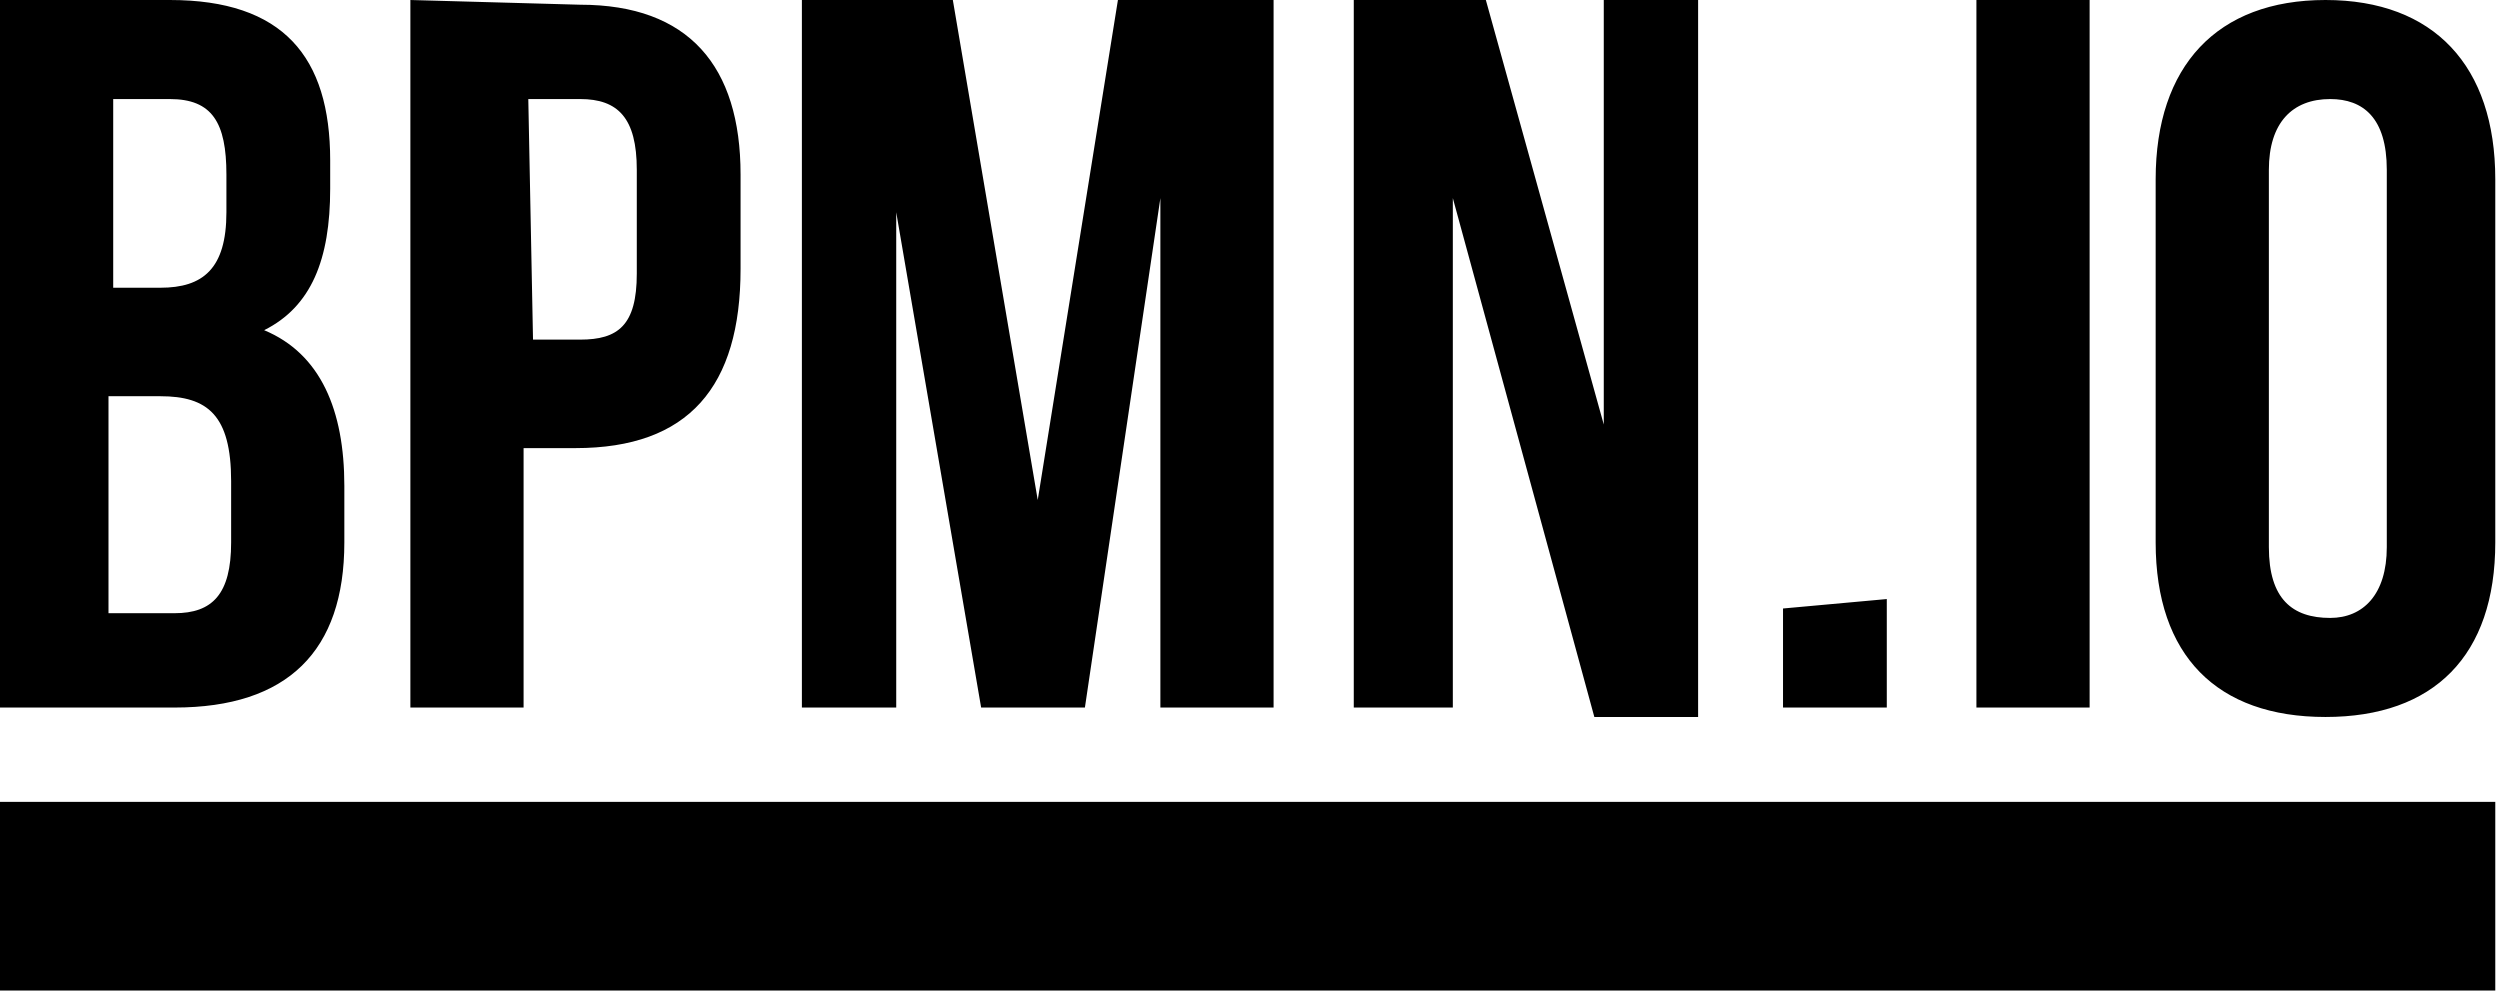
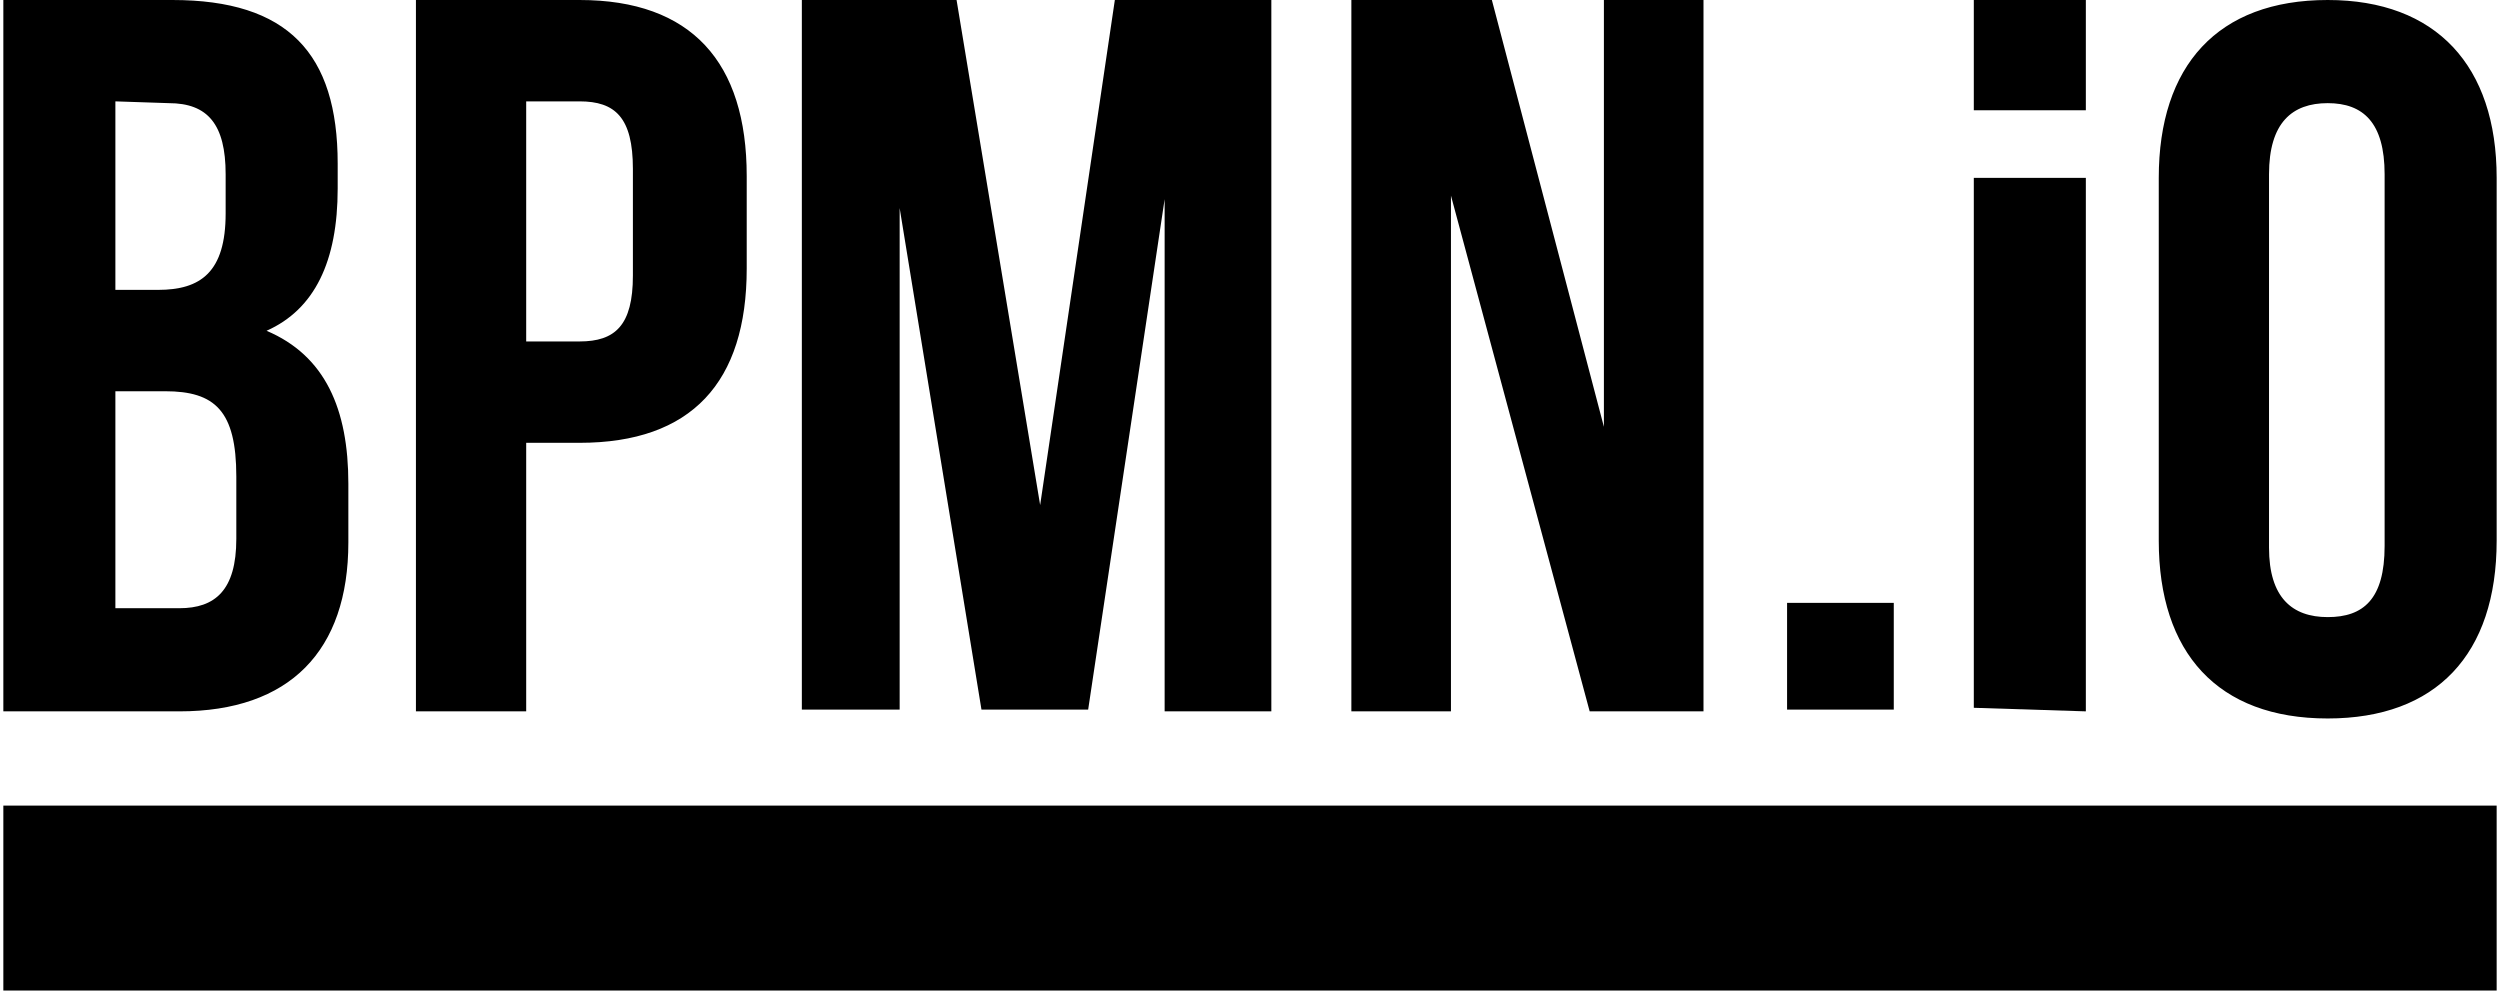
- <svg xmlns="http://www.w3.org/2000/svg" viewBox="0 0 53 21" width="53" height="21" style="vertical-align: middle">
-   <path fill="currentColor" d="M49.3 0c-2.3 0-3.6 1.4-3.6 3.8v7.7c0 2.4 1.3 3.7 3.6 3.7s3.6-1.3 3.6-3.7V3.8c0-2.4-1.3-3.8-3.6-3.8zM0 0v15h3.7c2.4 0 3.6-1.2 3.6-3.5v-1.2c0-1.6-.5-2.8-1.7-3.3C6.6 6.5 7 5.5 7 4v-.6C7 1.2 6 0 3.6 0zm8.7 0v15h2.4V9.5h1.1c2.4 0 3.5-1.3 3.5-3.8v-2c0-2.3-1.1-3.6-3.4-3.6zM17 0v15H19V4.5L20.8 15H23l1.6-10.8V15H27V0h-3.3L22 10.6 20.2 0zm11.7 0v15h2.1V4.2l3 11H36V0H34V9l-2.5-9zm13.2 0v15h2.4V0zm7.5 2.1c.7 0 1.2.4 1.2 1.5v8c0 1-.5 1.5-1.2 1.5-.8 0-1.3-.4-1.3-1.5v-8c0-1 .5-1.5 1.3-1.5zm-47 0h1.2c.9 0 1.2.5 1.2 1.6v.8c0 1.2-.5 1.6-1.4 1.6h-1zm8.8 0h1.1c.8 0 1.2.4 1.2 1.5v2.2c0 1.1-.4 1.4-1.2 1.4h-1zM2.3 8.4h1.1c1 0 1.5.4 1.5 1.8v1.3c0 1.1-.4 1.5-1.2 1.5H2.3zm35.5 4.5V15H40v-2.3zM0 17V21h52.9v-4z" />
+ <svg xmlns="http://www.w3.org/2000/svg" viewBox="0 0 14.02 5.57" width="53" height="21" style="vertical-align:middle">
+   <path fill="currentColor" d="M1.88.92v.14c0 .41-.13.68-.4.8.33.14.46.44.46.86v.33c0 .61-.33.95-.95.95H0V0h.95c.65 0 .93.3.93.92zM.63.57v1.06h.24c.24 0 .38-.1.38-.43V.98c0-.28-.1-.4-.32-.4zm0 1.63v1.22h.36c.2 0 .32-.1.32-.39v-.35c0-.37-.12-.48-.4-.48H.63zM4.18.99v.52c0 .64-.31.98-.94.98h-.3V4h-.62V0h.92c.63 0 .94.35.94.99zM2.94.57v1.35h.3c.2 0 .3-.09.3-.37v-.6c0-.29-.1-.38-.3-.38h-.3zm2.89 2.27L6.25 0h.88v4h-.6V1.12L6.1 3.99h-.6l-.46-2.82v2.82h-.55V0h.87zM8.14 1.1V4h-.56V0h.79L9 2.4V0h.56v4h-.64zm2.49 2.29v.6h-.6v-.6zM12.12 1c0-.63.33-1 .95-1 .61 0 .95.37.95 1v2.04c0 .64-.34 1-.95 1-.62 0-.95-.37-.95-1zm.62 2.08c0 .28.13.39.33.39s.32-.1.32-.4V.98c0-.29-.12-.4-.32-.4s-.33.11-.33.4z" />
+   <path fill="currentColor" d="M0 4.53h14.02v1.04H0zM11.08 0h.63v.62h-.63zm.63 4V1h-.63v2.98z" />
</svg>
